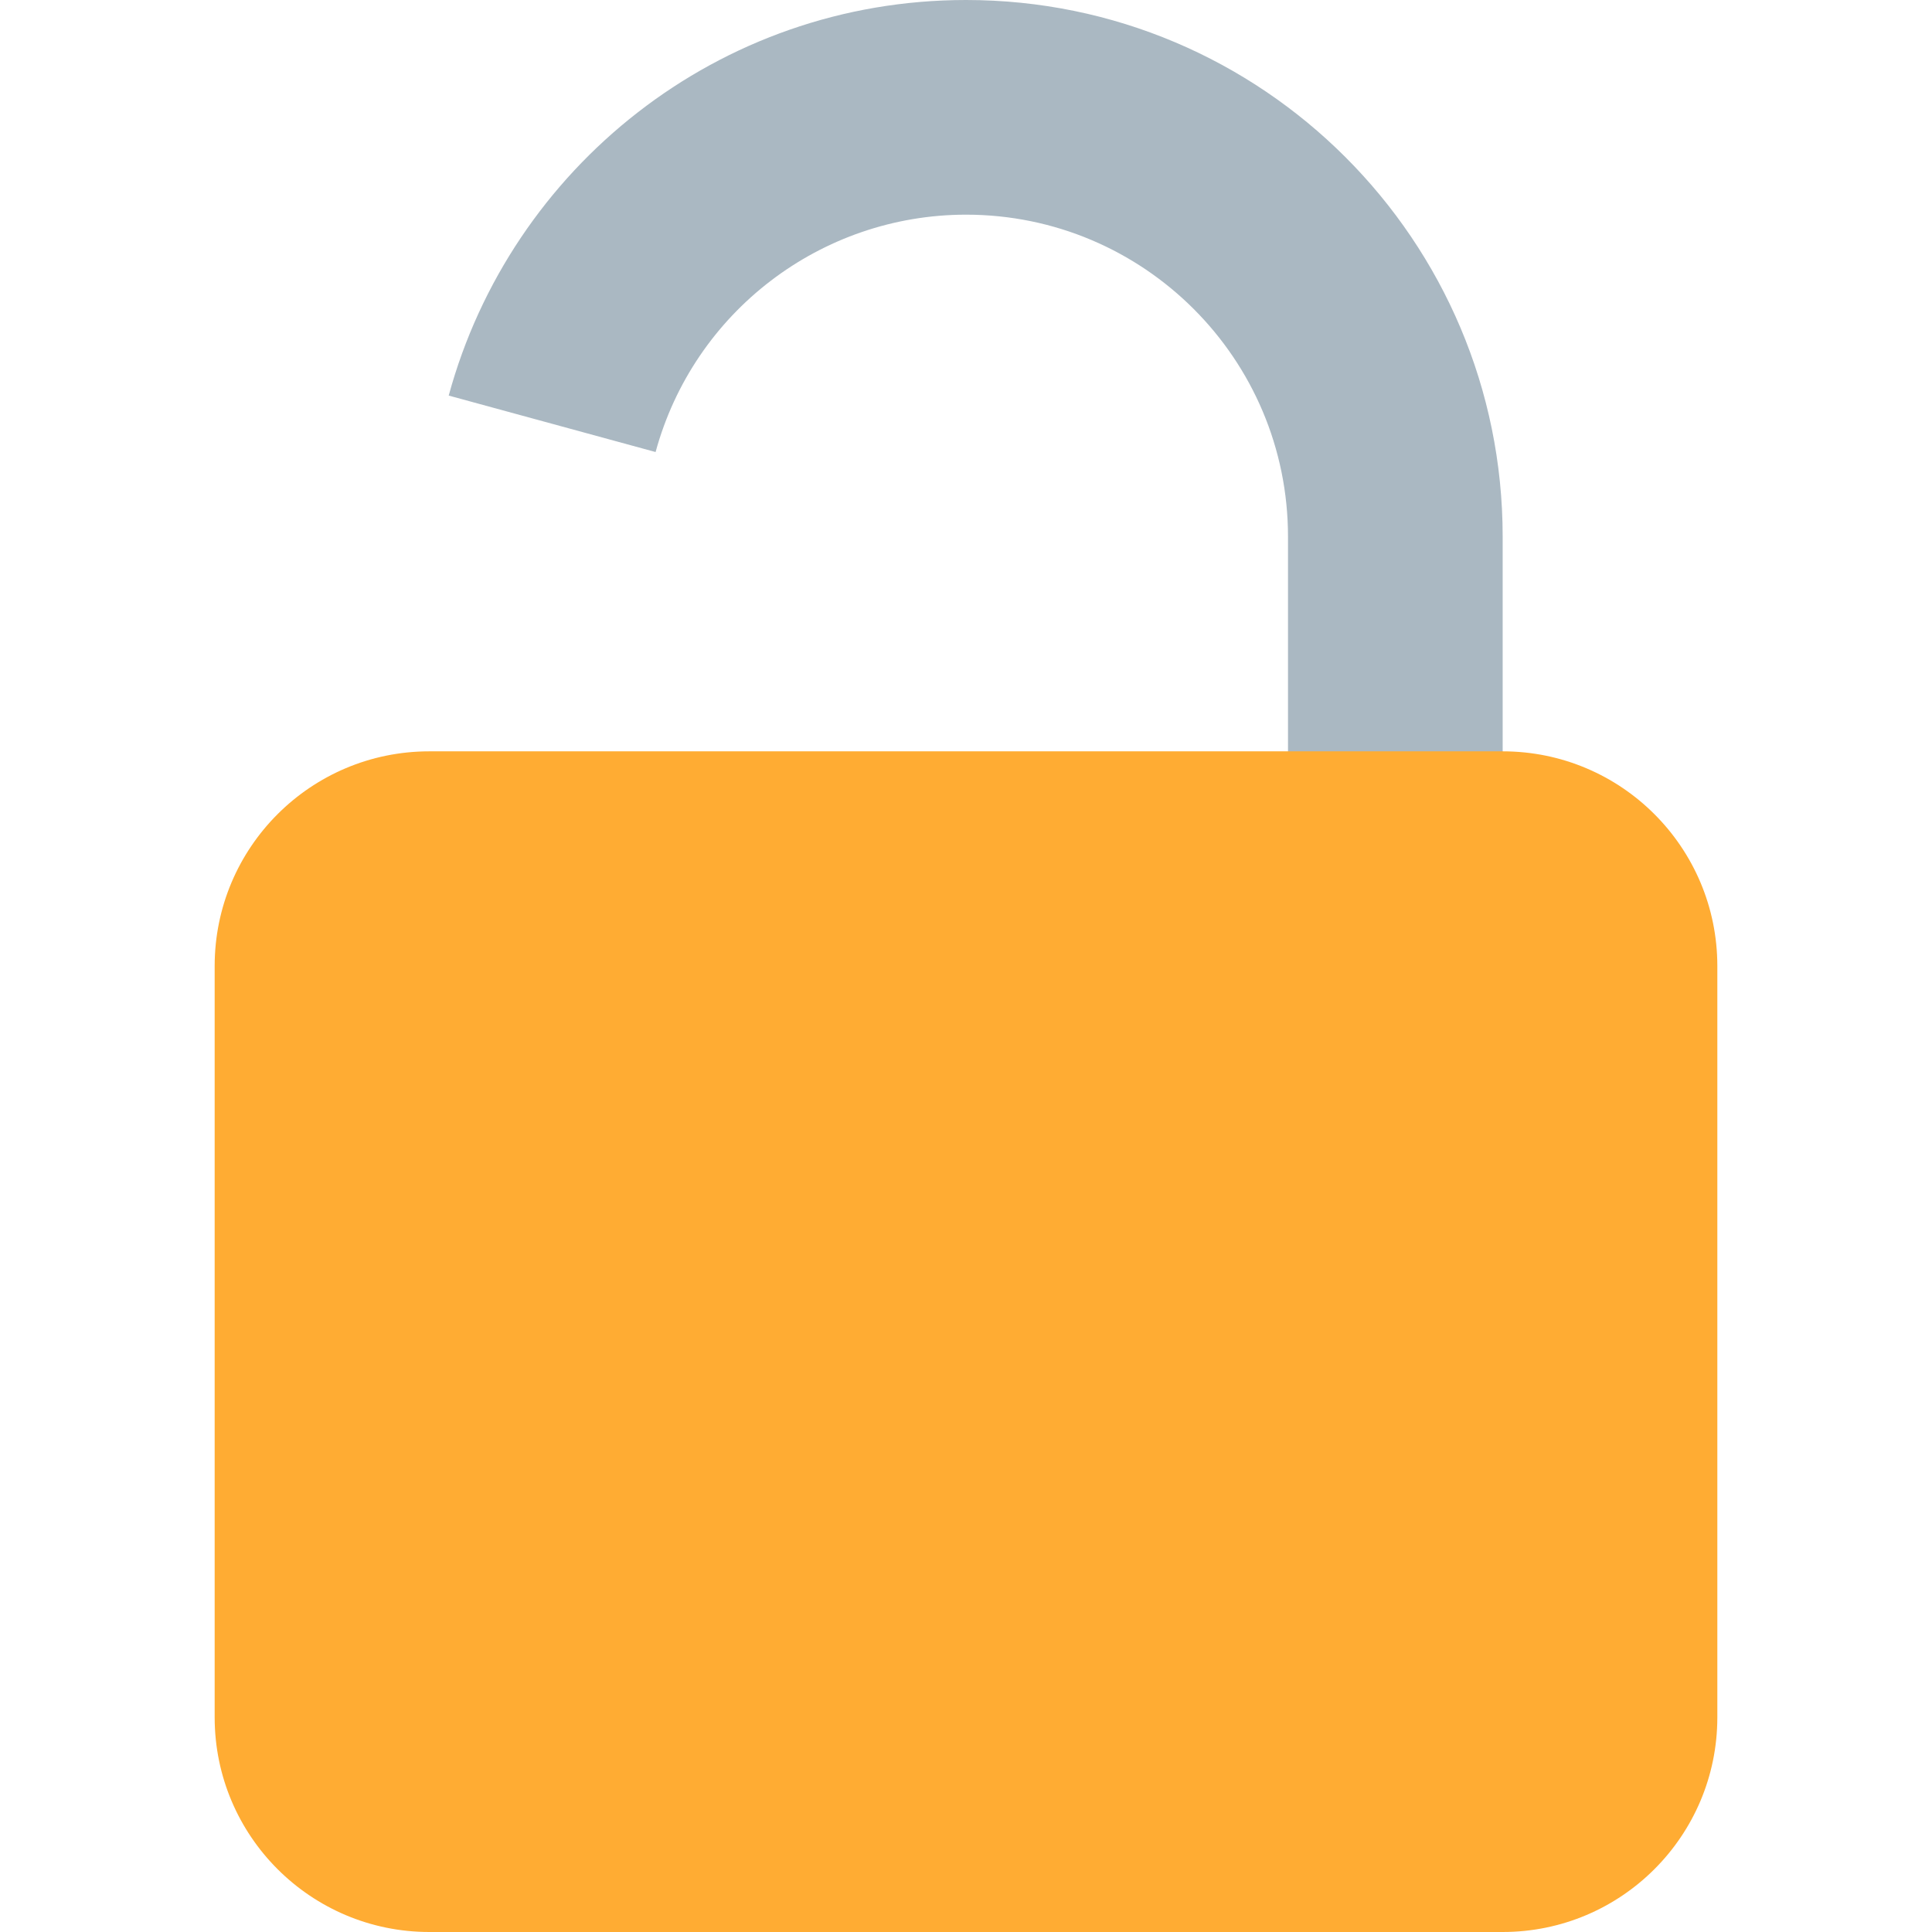
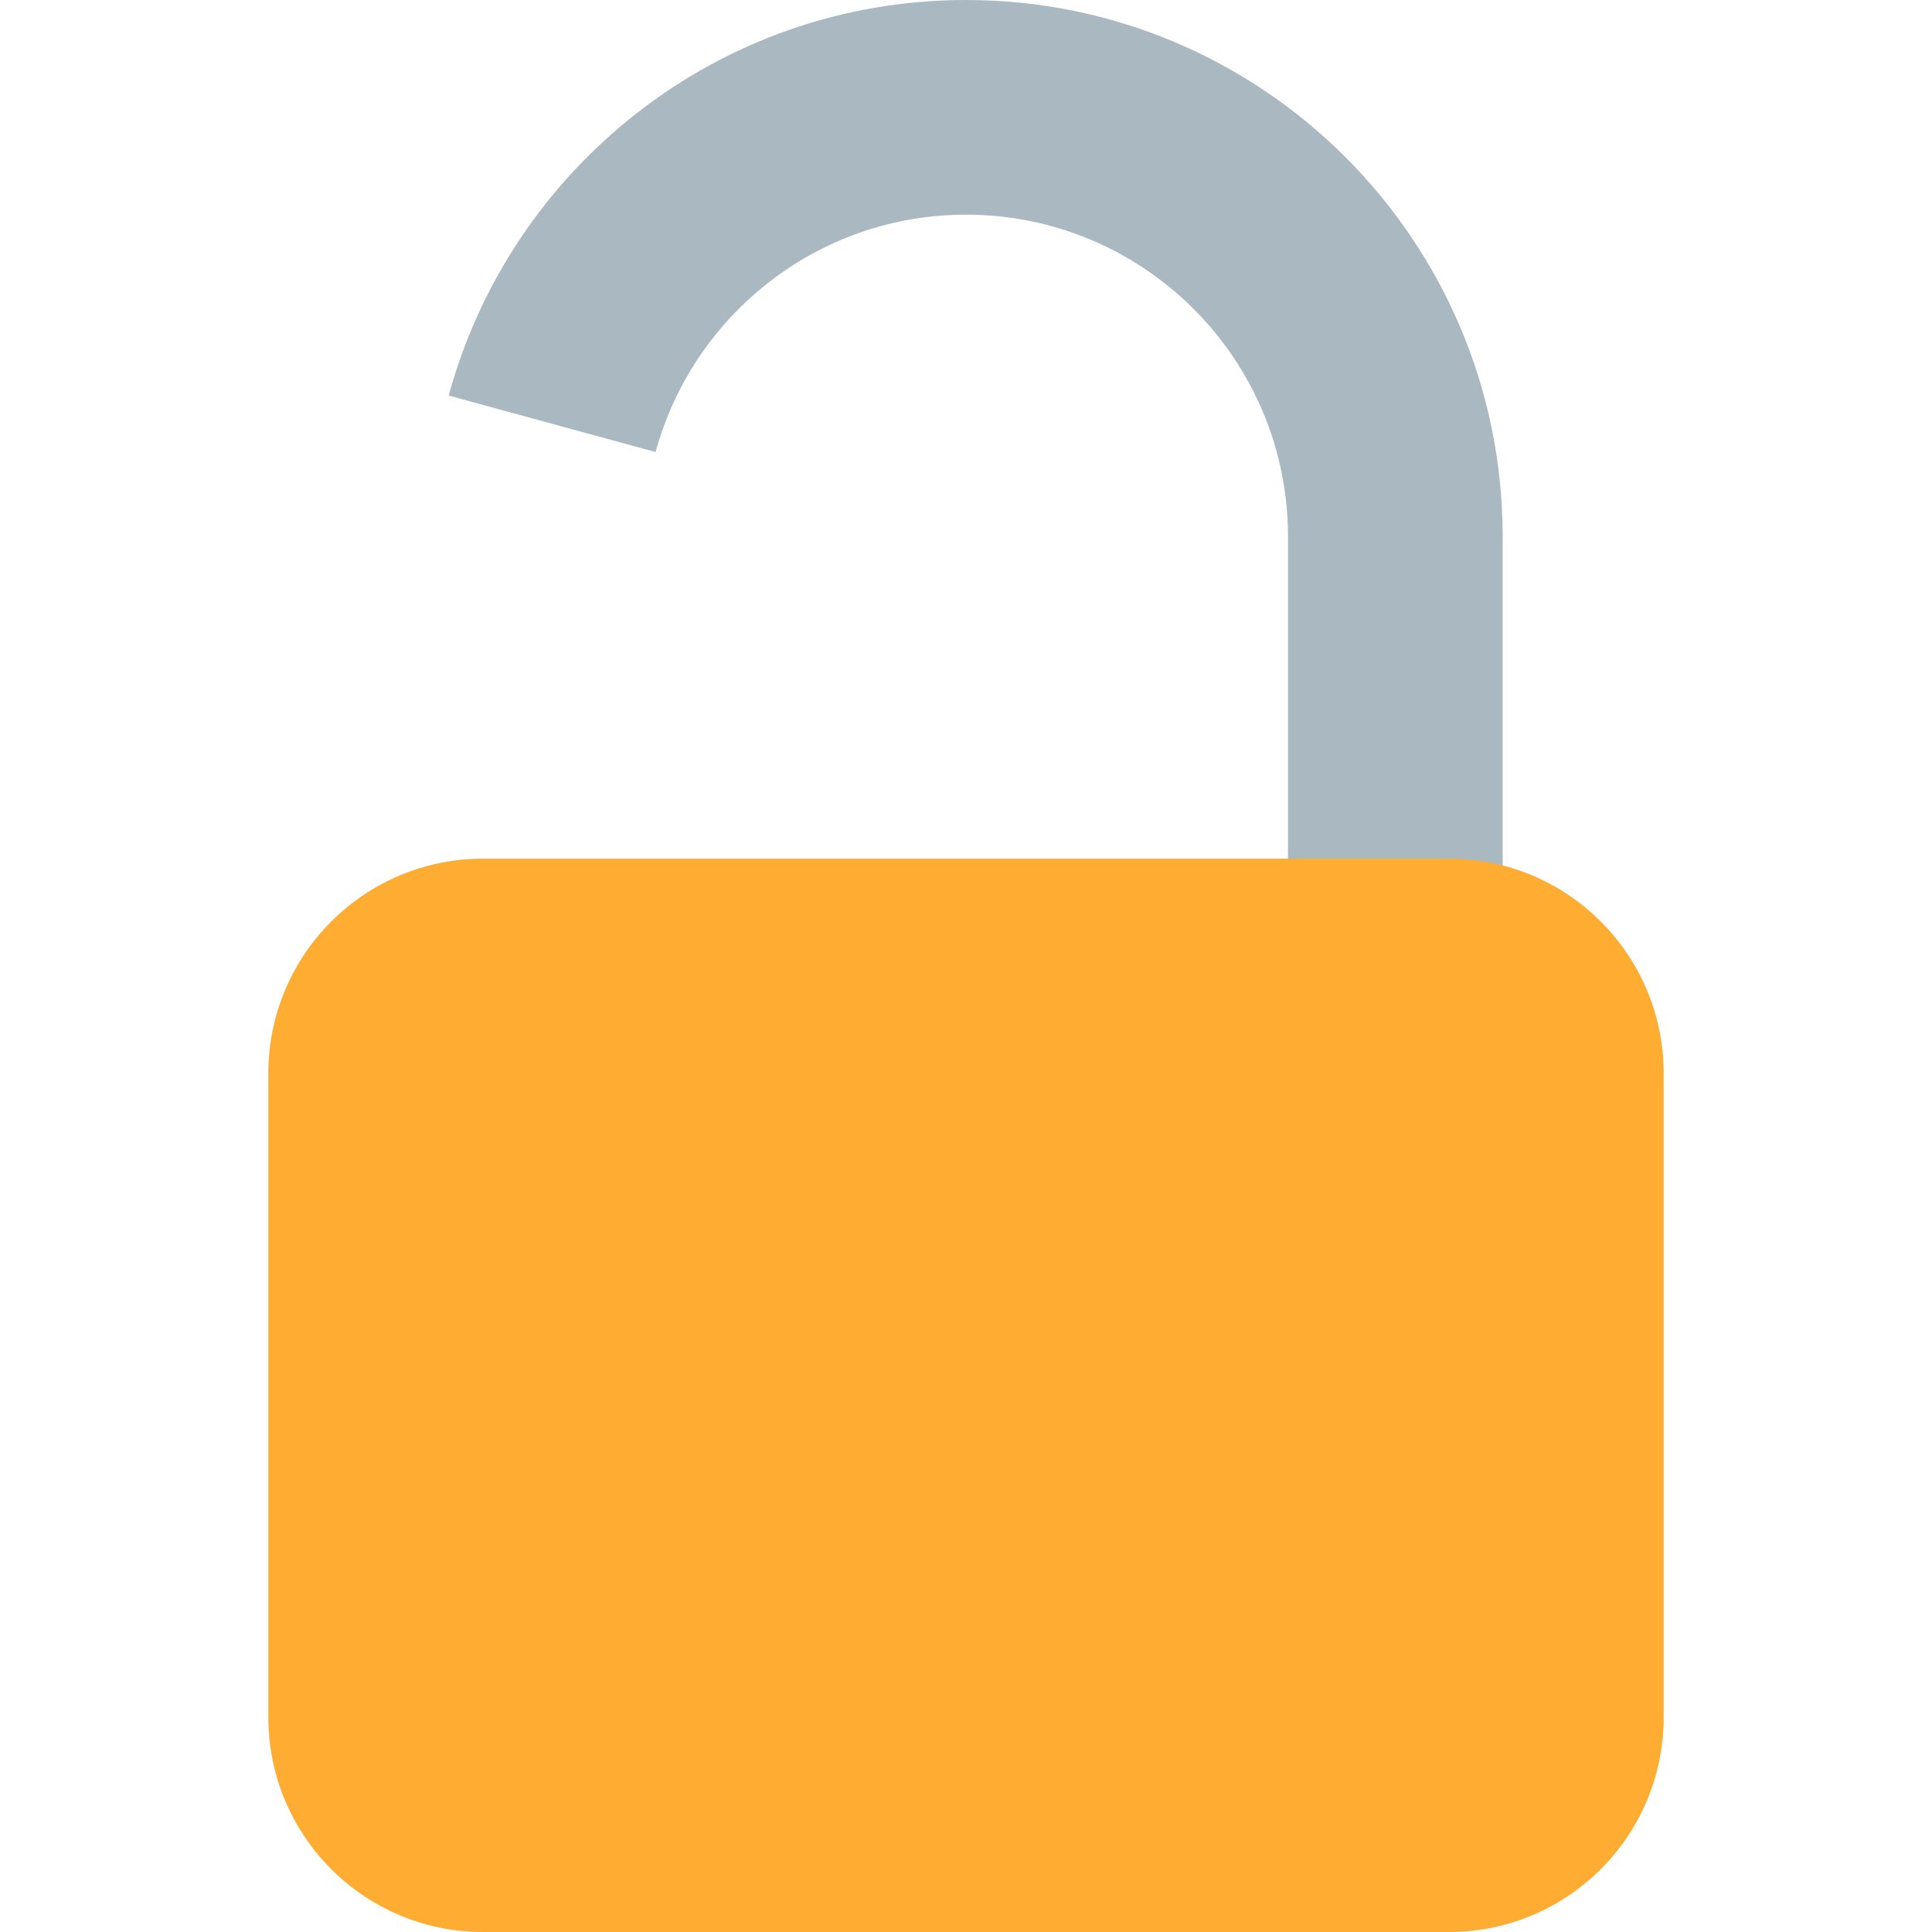
<svg xmlns="http://www.w3.org/2000/svg" viewBox="0 0 36 36">
-   <path fill="#AAB8C2" d="M18 0c-4.612 0-8.483 3.126-9.639 7.371l3.855 1.052A5.999 5.999 0 0 1 18 4a6 6 0 0 1 6 6v10h4V10c0-5.522-4.477-10-10-10Z" />
-   <path fill="#FFAC33" d="M32 32a4 4 0 0 1-4 4H8a4 4 0 0 1-4-4V18a4 4 0 0 1 4-4h20a4 4 0 0 1 4 4v14Z" />
+   <path fill="#AAB8C2" d="M18 0c-4.612 0-8.483 3.126-9.639 7.371l3.855 1.052C12.91 5.876 15.233 4 18 4c3.313 0 6 2.687 6 6v10h4V10c0-5.522-4.477-10-10-10z" />
+   <path fill="#FFAC33" d="M31 32c0 2.209-1.791 4-4 4H9c-2.209 0-4-1.791-4-4V20c0-2.209 1.791-4 4-4h18c2.209 0 4 1.791 4 4v12z" />
</svg>
